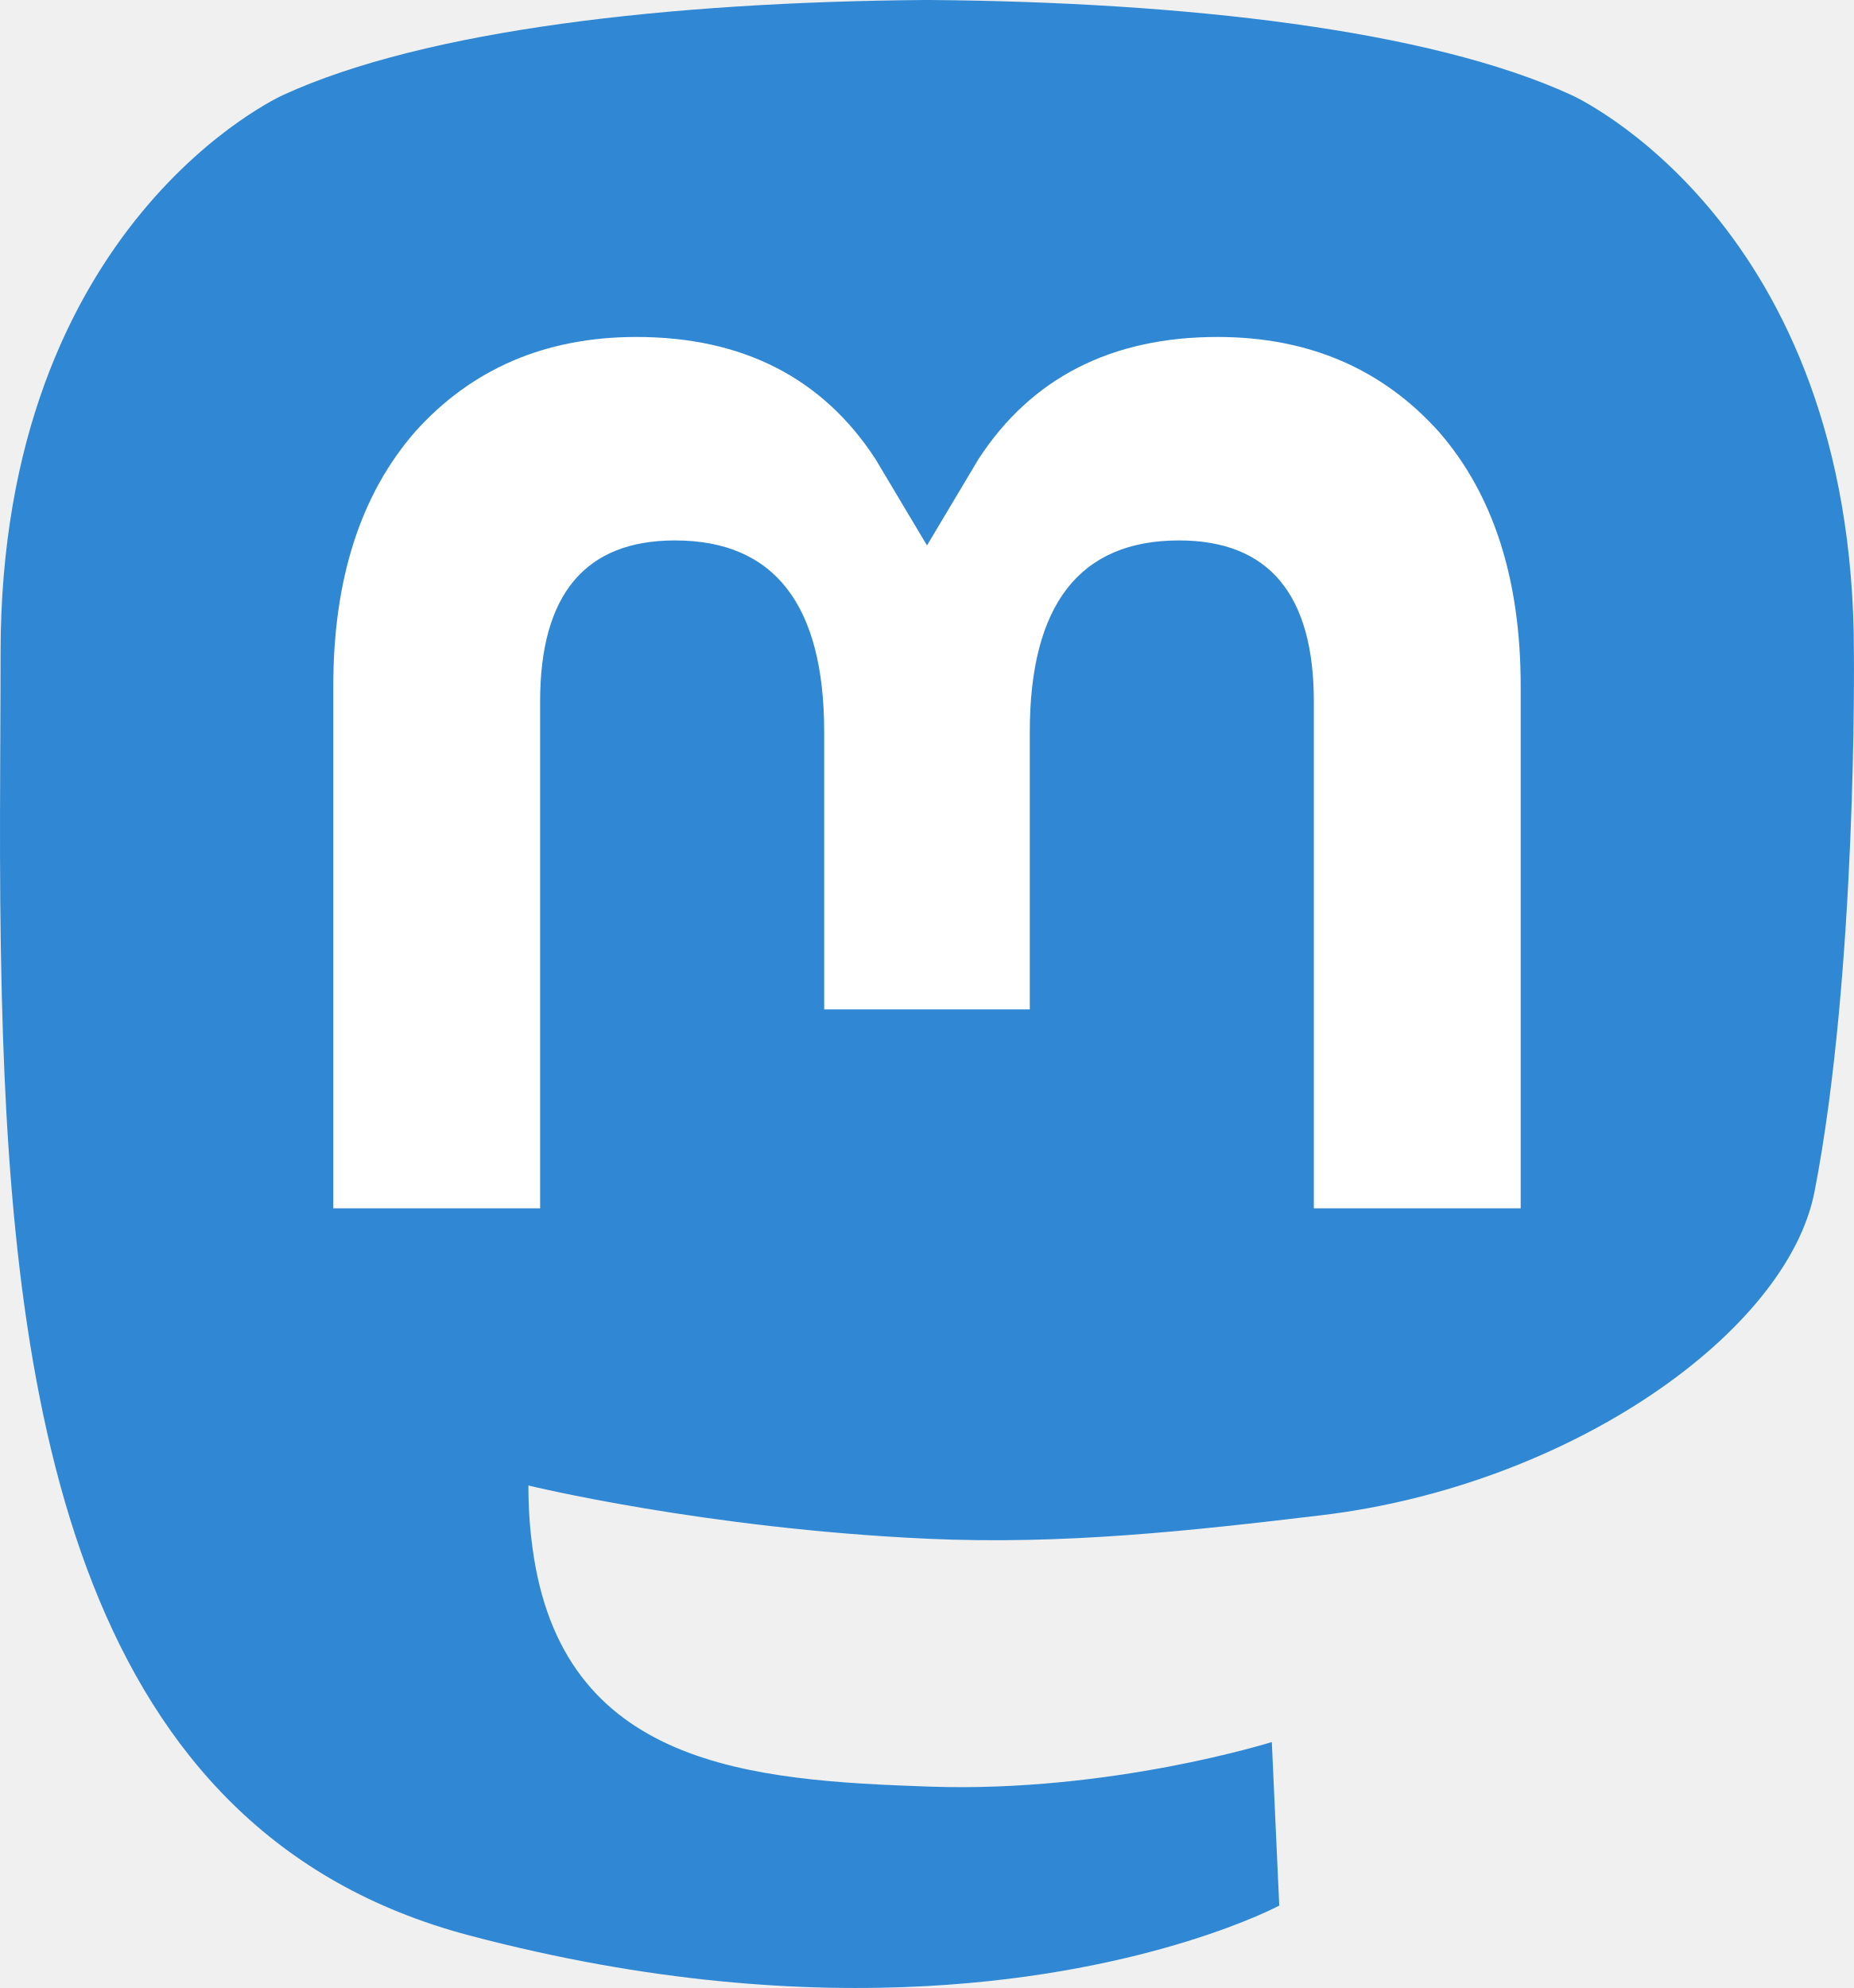
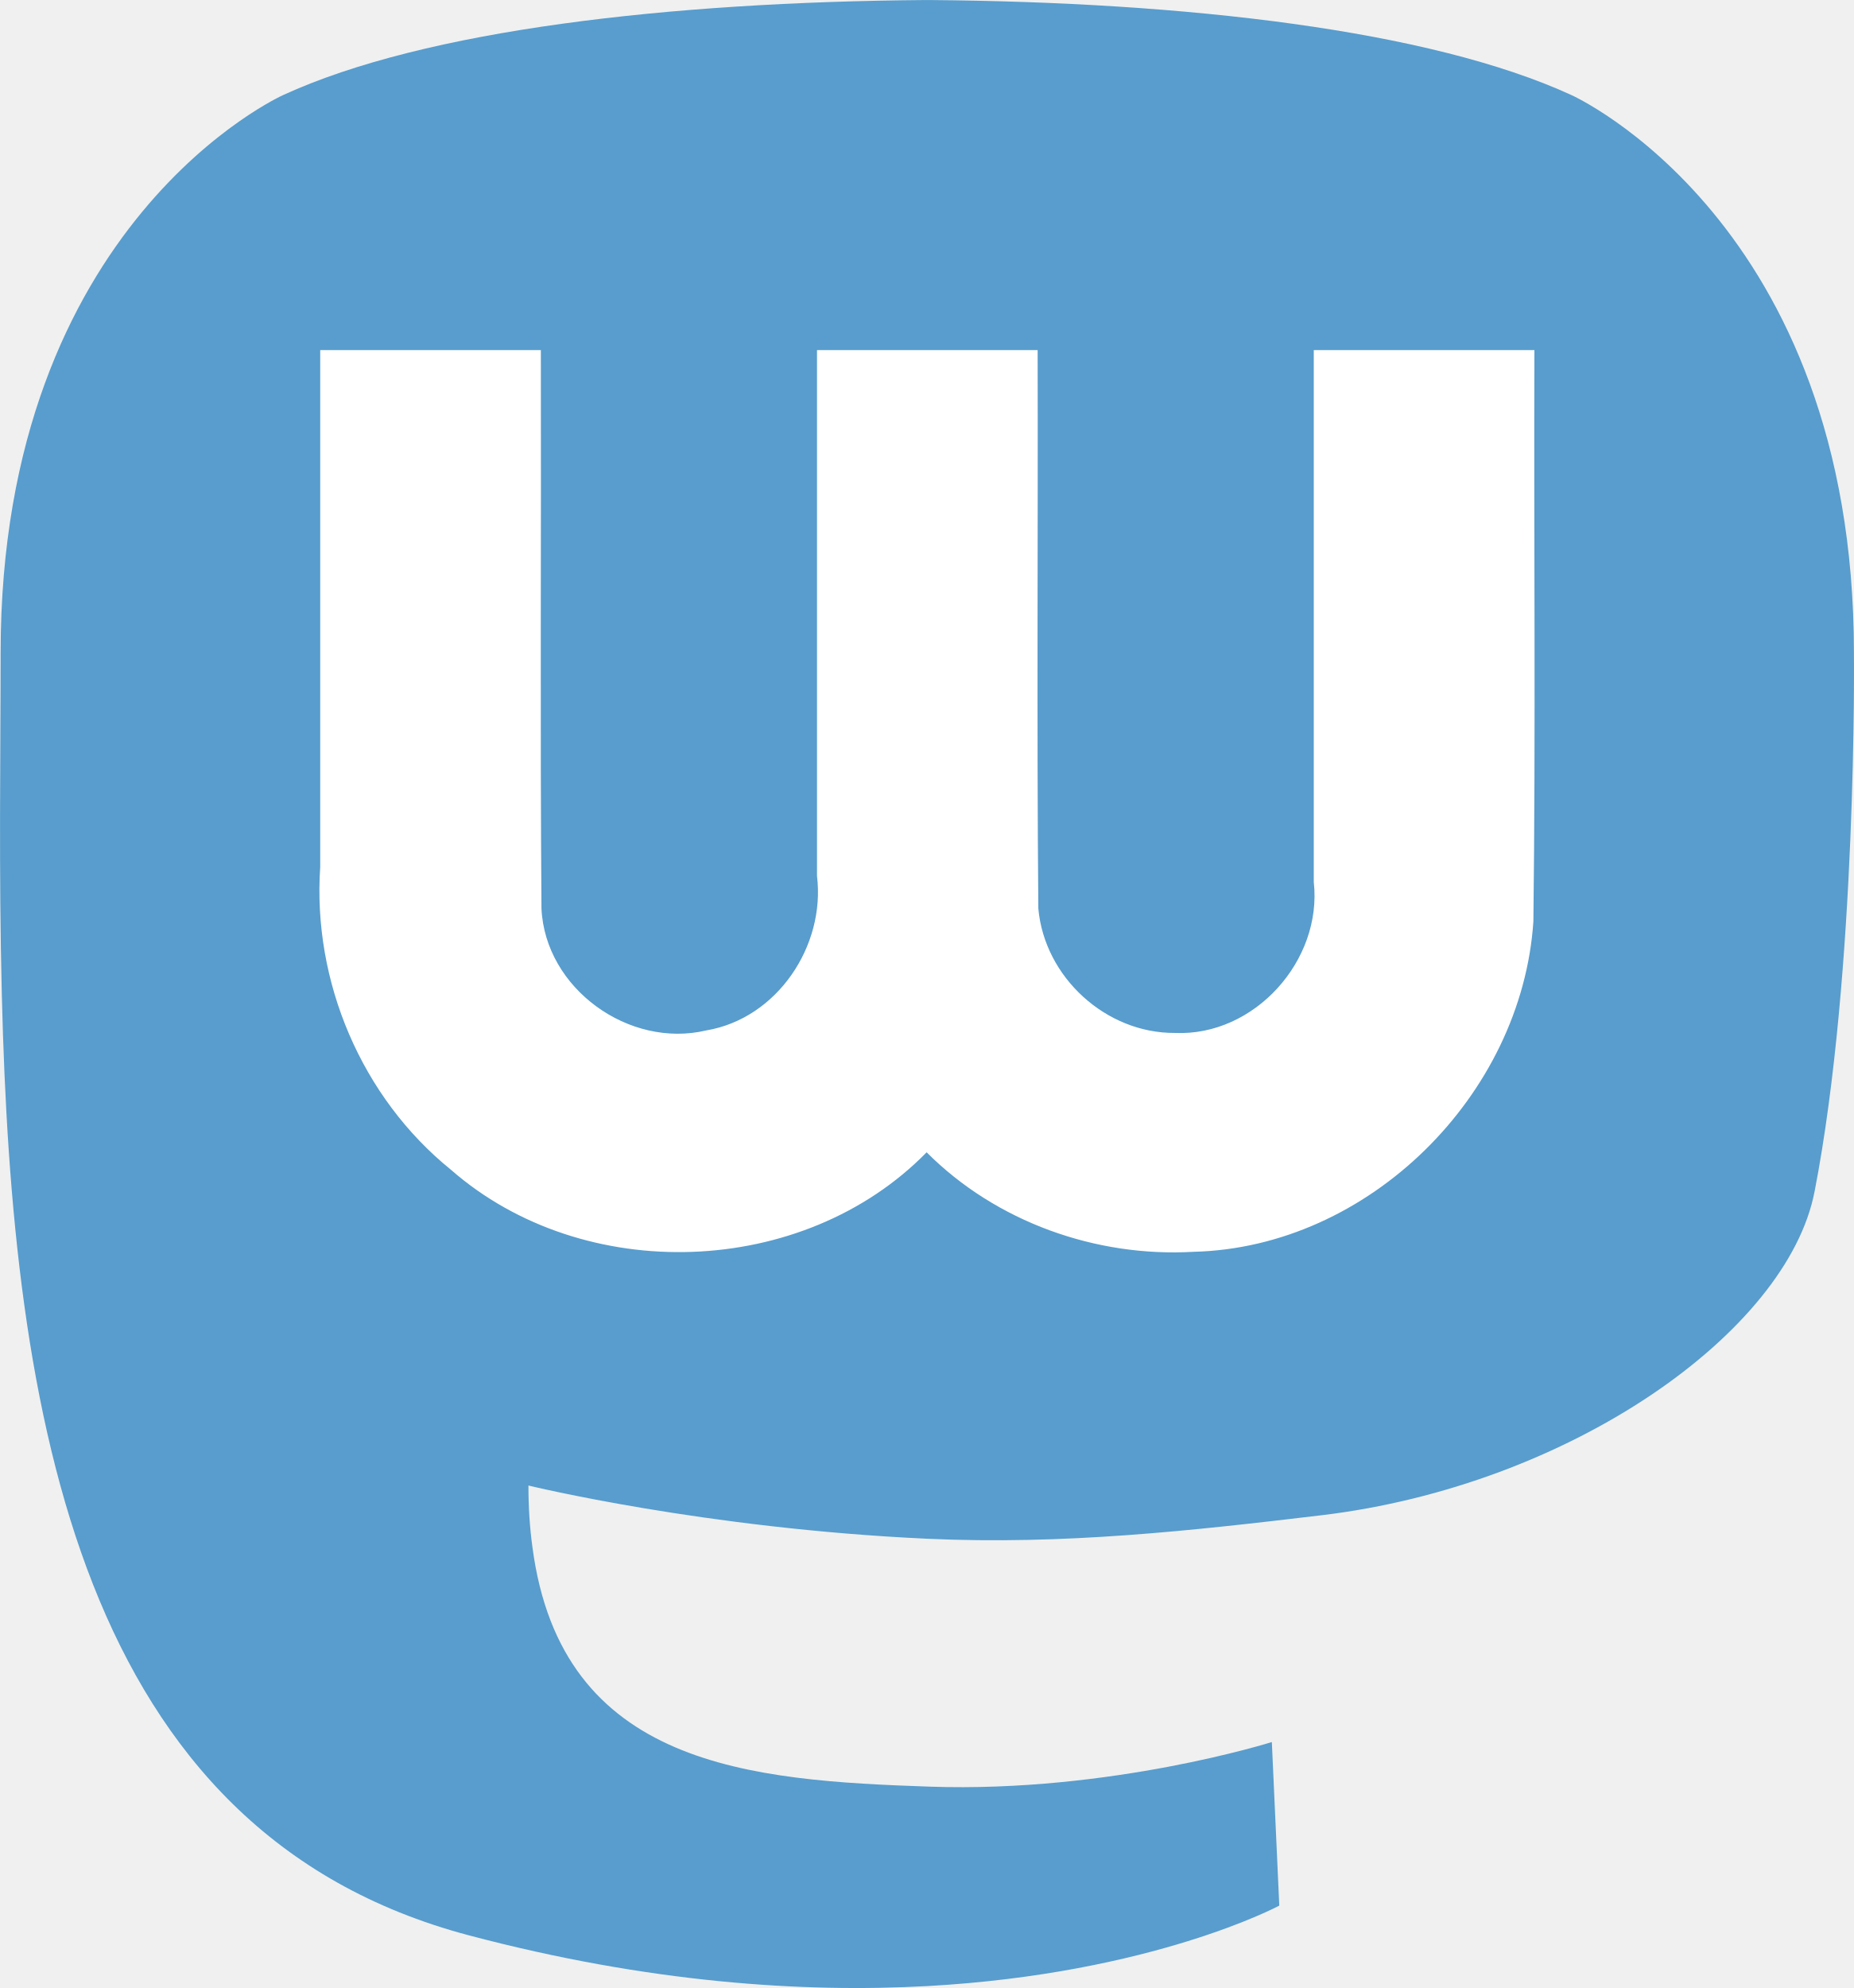
- <svg xmlns="http://www.w3.org/2000/svg" viewBox="0 0 216.414 232.01">
-   <path d="M211.807 139.088c-3.181 16.366-28.492 34.278-57.562 37.749-15.159 1.809-30.084 3.471-45.999 2.741-26.027-1.192-46.565-6.213-46.565-6.213 0 2.534.156 4.946.469 7.202 3.384 25.686 25.47 27.225 46.391 27.942 21.116.723 39.919-5.206 39.919-5.206l.868 19.09s-14.77 7.931-41.081 9.39c-14.509.797-32.524-.365-53.506-5.919C9.232 213.82 1.406 165.311.209 116.091c-.365-14.614-.14-28.394-.14-39.919 0-50.33 32.976-65.082 32.976-65.082C49.672 3.454 78.204.242 107.865 0h.729c29.661.242 58.211 3.454 74.838 11.09 0 0 32.975 14.752 32.975 65.082 0 0 .414 37.134-4.599 62.915" fill="#3088d4" />
-   <path d="M177.51 80.077v60.941h-24.144v-59.15c0-12.469-5.246-18.797-15.74-18.797-11.602 0-17.418 7.508-17.418 22.352v32.376H96.207V85.423c0-14.845-5.816-22.352-17.419-22.352-10.494 0-15.74 6.329-15.74 18.797v59.15H38.905V80.077c0-12.455 3.171-22.352 9.541-29.675 6.569-7.322 15.171-11.076 25.85-11.076 12.355 0 21.711 4.749 27.898 14.248l6.014 10.081 6.015-10.081c6.185-9.499 15.541-14.248 27.898-14.248 10.678 0 19.28 3.754 25.85 11.076 6.369 7.322 9.54 17.22 9.54 29.675" fill="#fff" />
+ <svg xmlns="http://www.w3.org/2000/svg" version="1.1" viewBox="0 0 216.41 232.01">
+   <path d="m211.81 139.09c-3.181 16.366-28.492 34.278-57.562 37.749-15.159 1.809-30.084 3.471-45.999 2.741-26.028-1.192-46.565-6.213-46.565-6.213 0 2.534 0.156 4.946 0.469 7.202 3.384 25.686 25.47 27.225 46.391 27.943 21.116 0.722 39.919-5.206 39.919-5.206l0.868 19.09s-14.77 7.931-41.081 9.39c-14.509 0.798-32.524-0.365-53.506-5.919-45.507-12.045-53.334-60.554-54.531-109.77-0.365-14.614-0.14-28.394-0.14-39.919 0-50.33 32.976-65.083 32.976-65.083 16.628-7.636 45.159-10.847 74.82-11.09h0.729c29.661 0.242 58.211 3.454 74.837 11.09 0 0 32.975 14.753 32.975 65.083 0 0 0.414 37.134-4.599 62.915" fill="#589dcd" />
+   <path d="m137.16 120.55c9.269 0.408 17.226-8.464 16.198-17.61v-62.084h25.755c-0.076 22.226 0.154 44.46-0.12 66.681-1.344 20.276-19.214 38.051-39.664 38.555-11.411 0.658-23.054-3.486-31.163-11.612-14.41 14.724-40.038 15.579-55.519 2.045-10.447-8.446-16.184-21.979-15.267-35.351v-60.318h25.755c0.047 21.721-0.094 43.446 0.071 65.164 0.426 9.348 10.214 16.377 19.235 14.236 8.267-1.388 13.93-9.854 12.928-18.023v-61.377h25.755c0.053 21.721-0.107 43.449 0.081 65.166 0.715 8.023 7.891 14.584 15.955 14.528z" fill="#fff" />
</svg>
